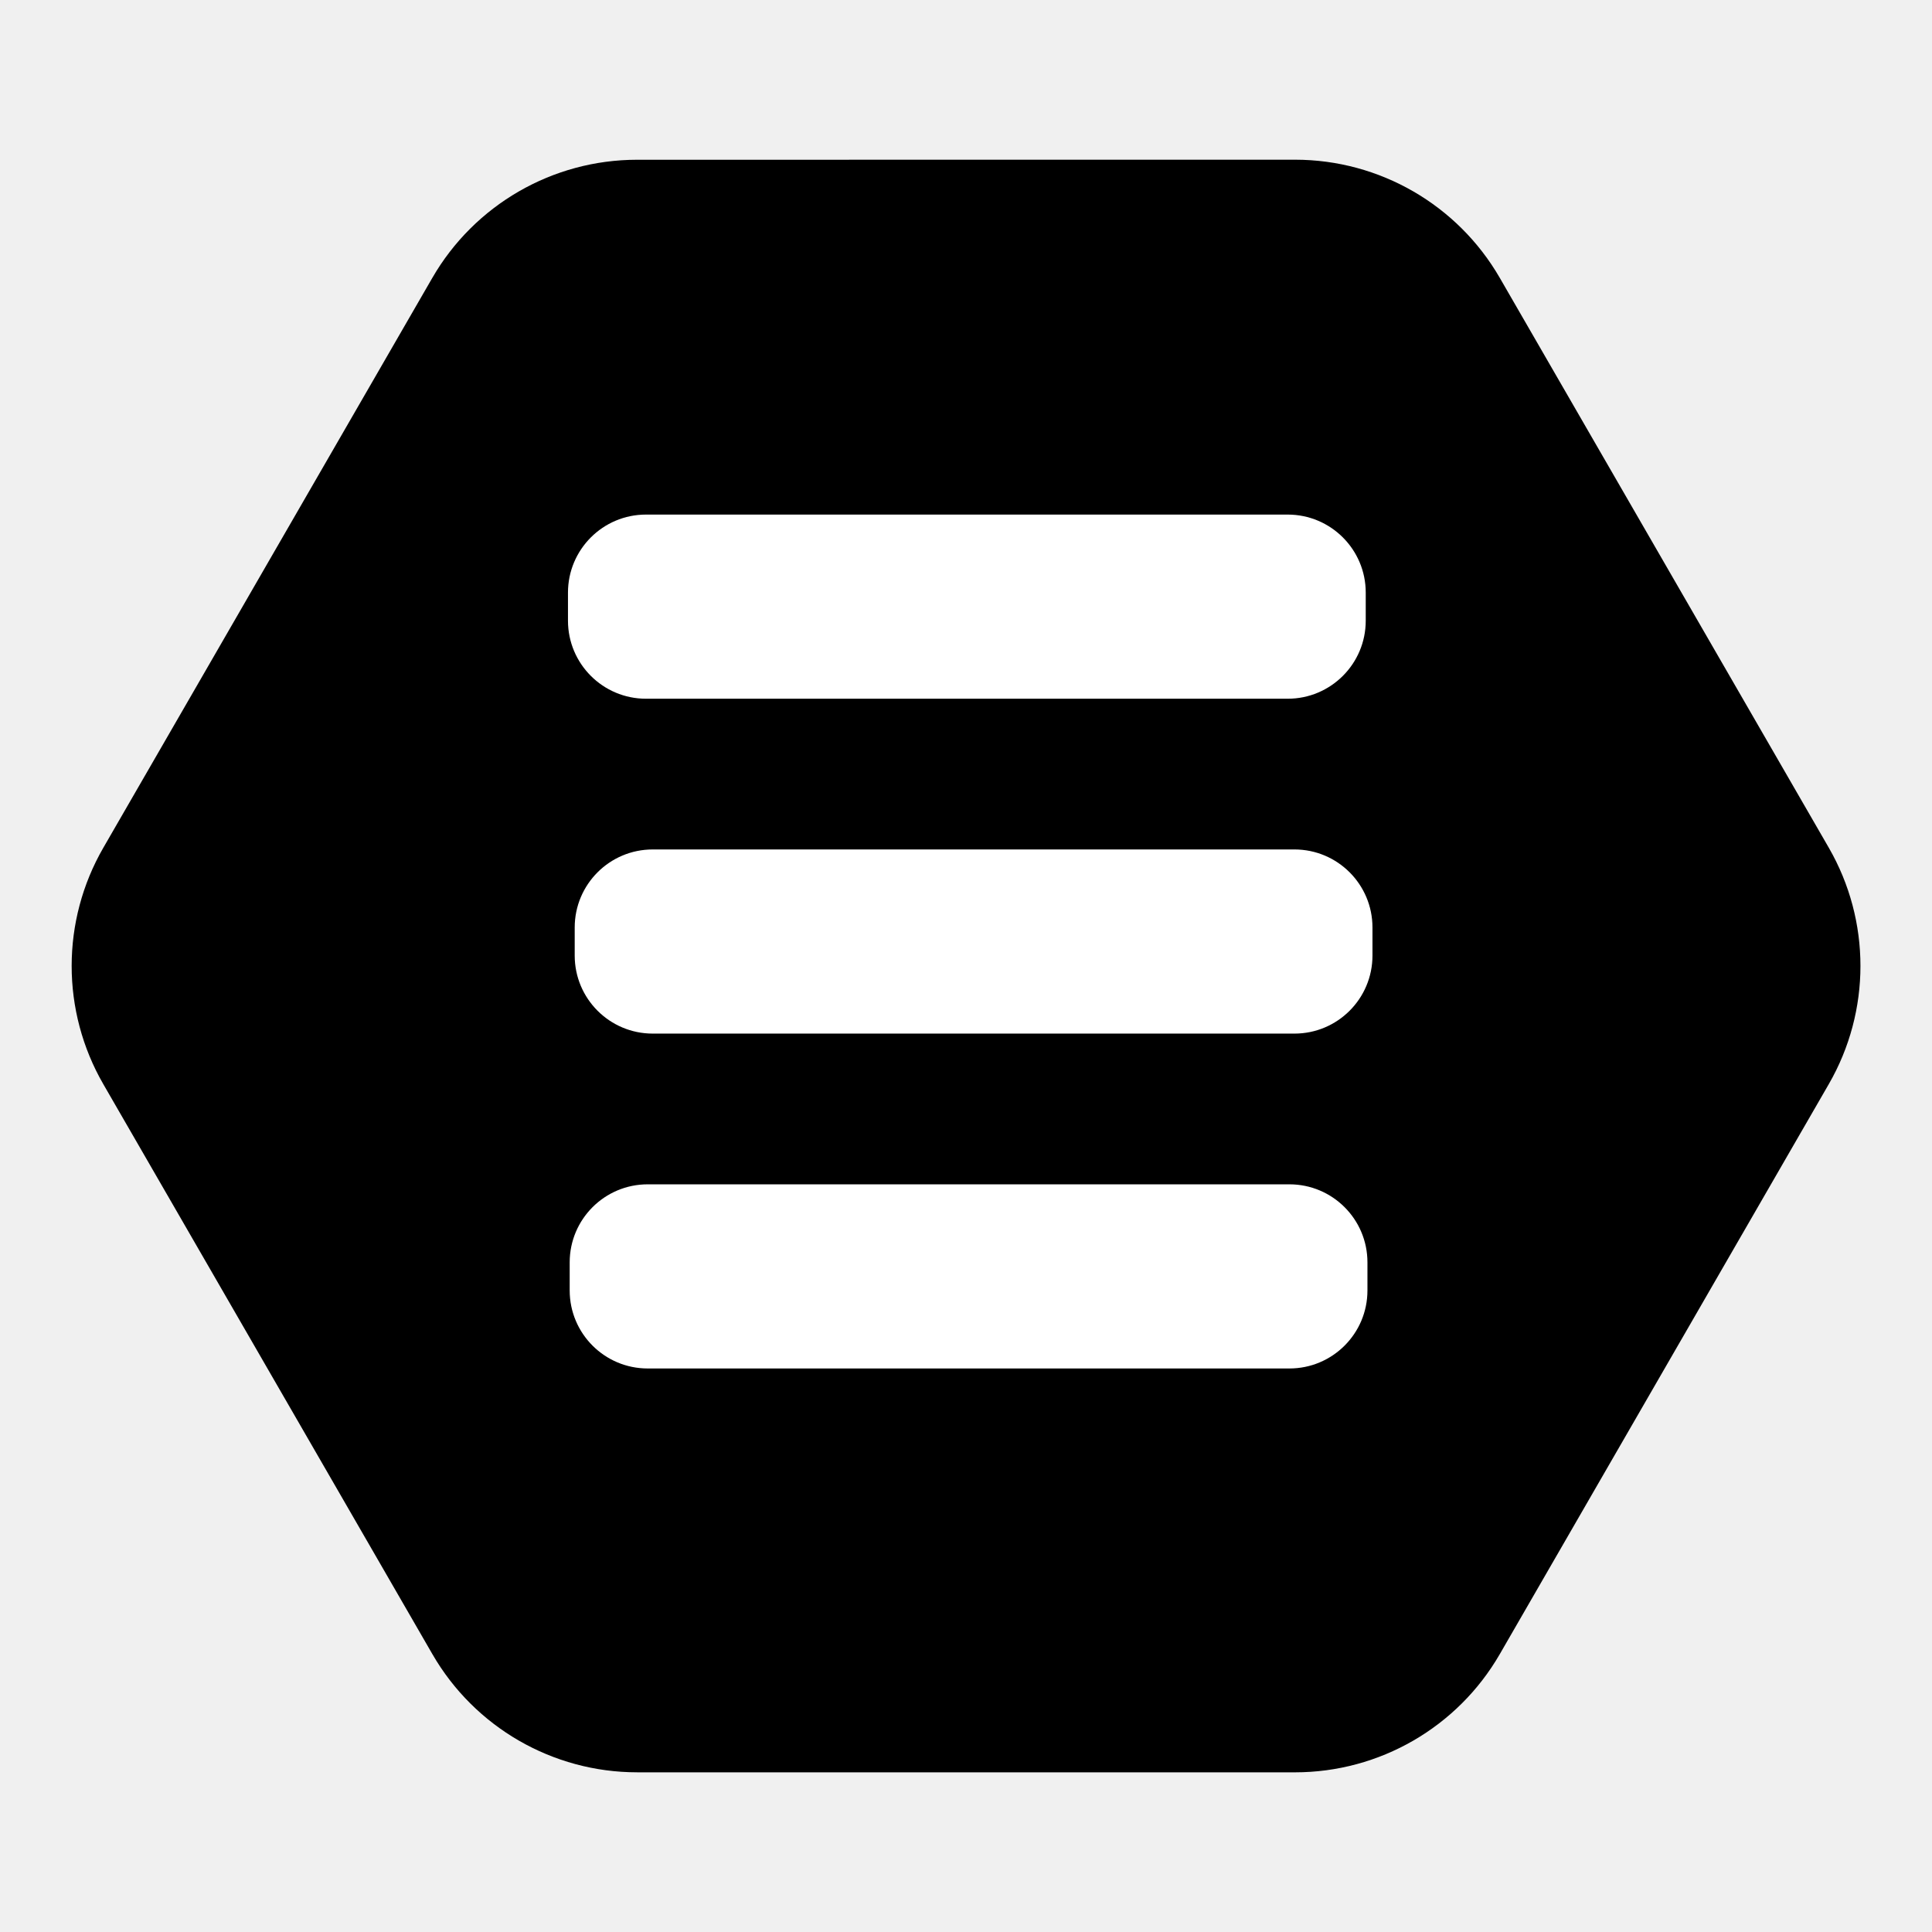
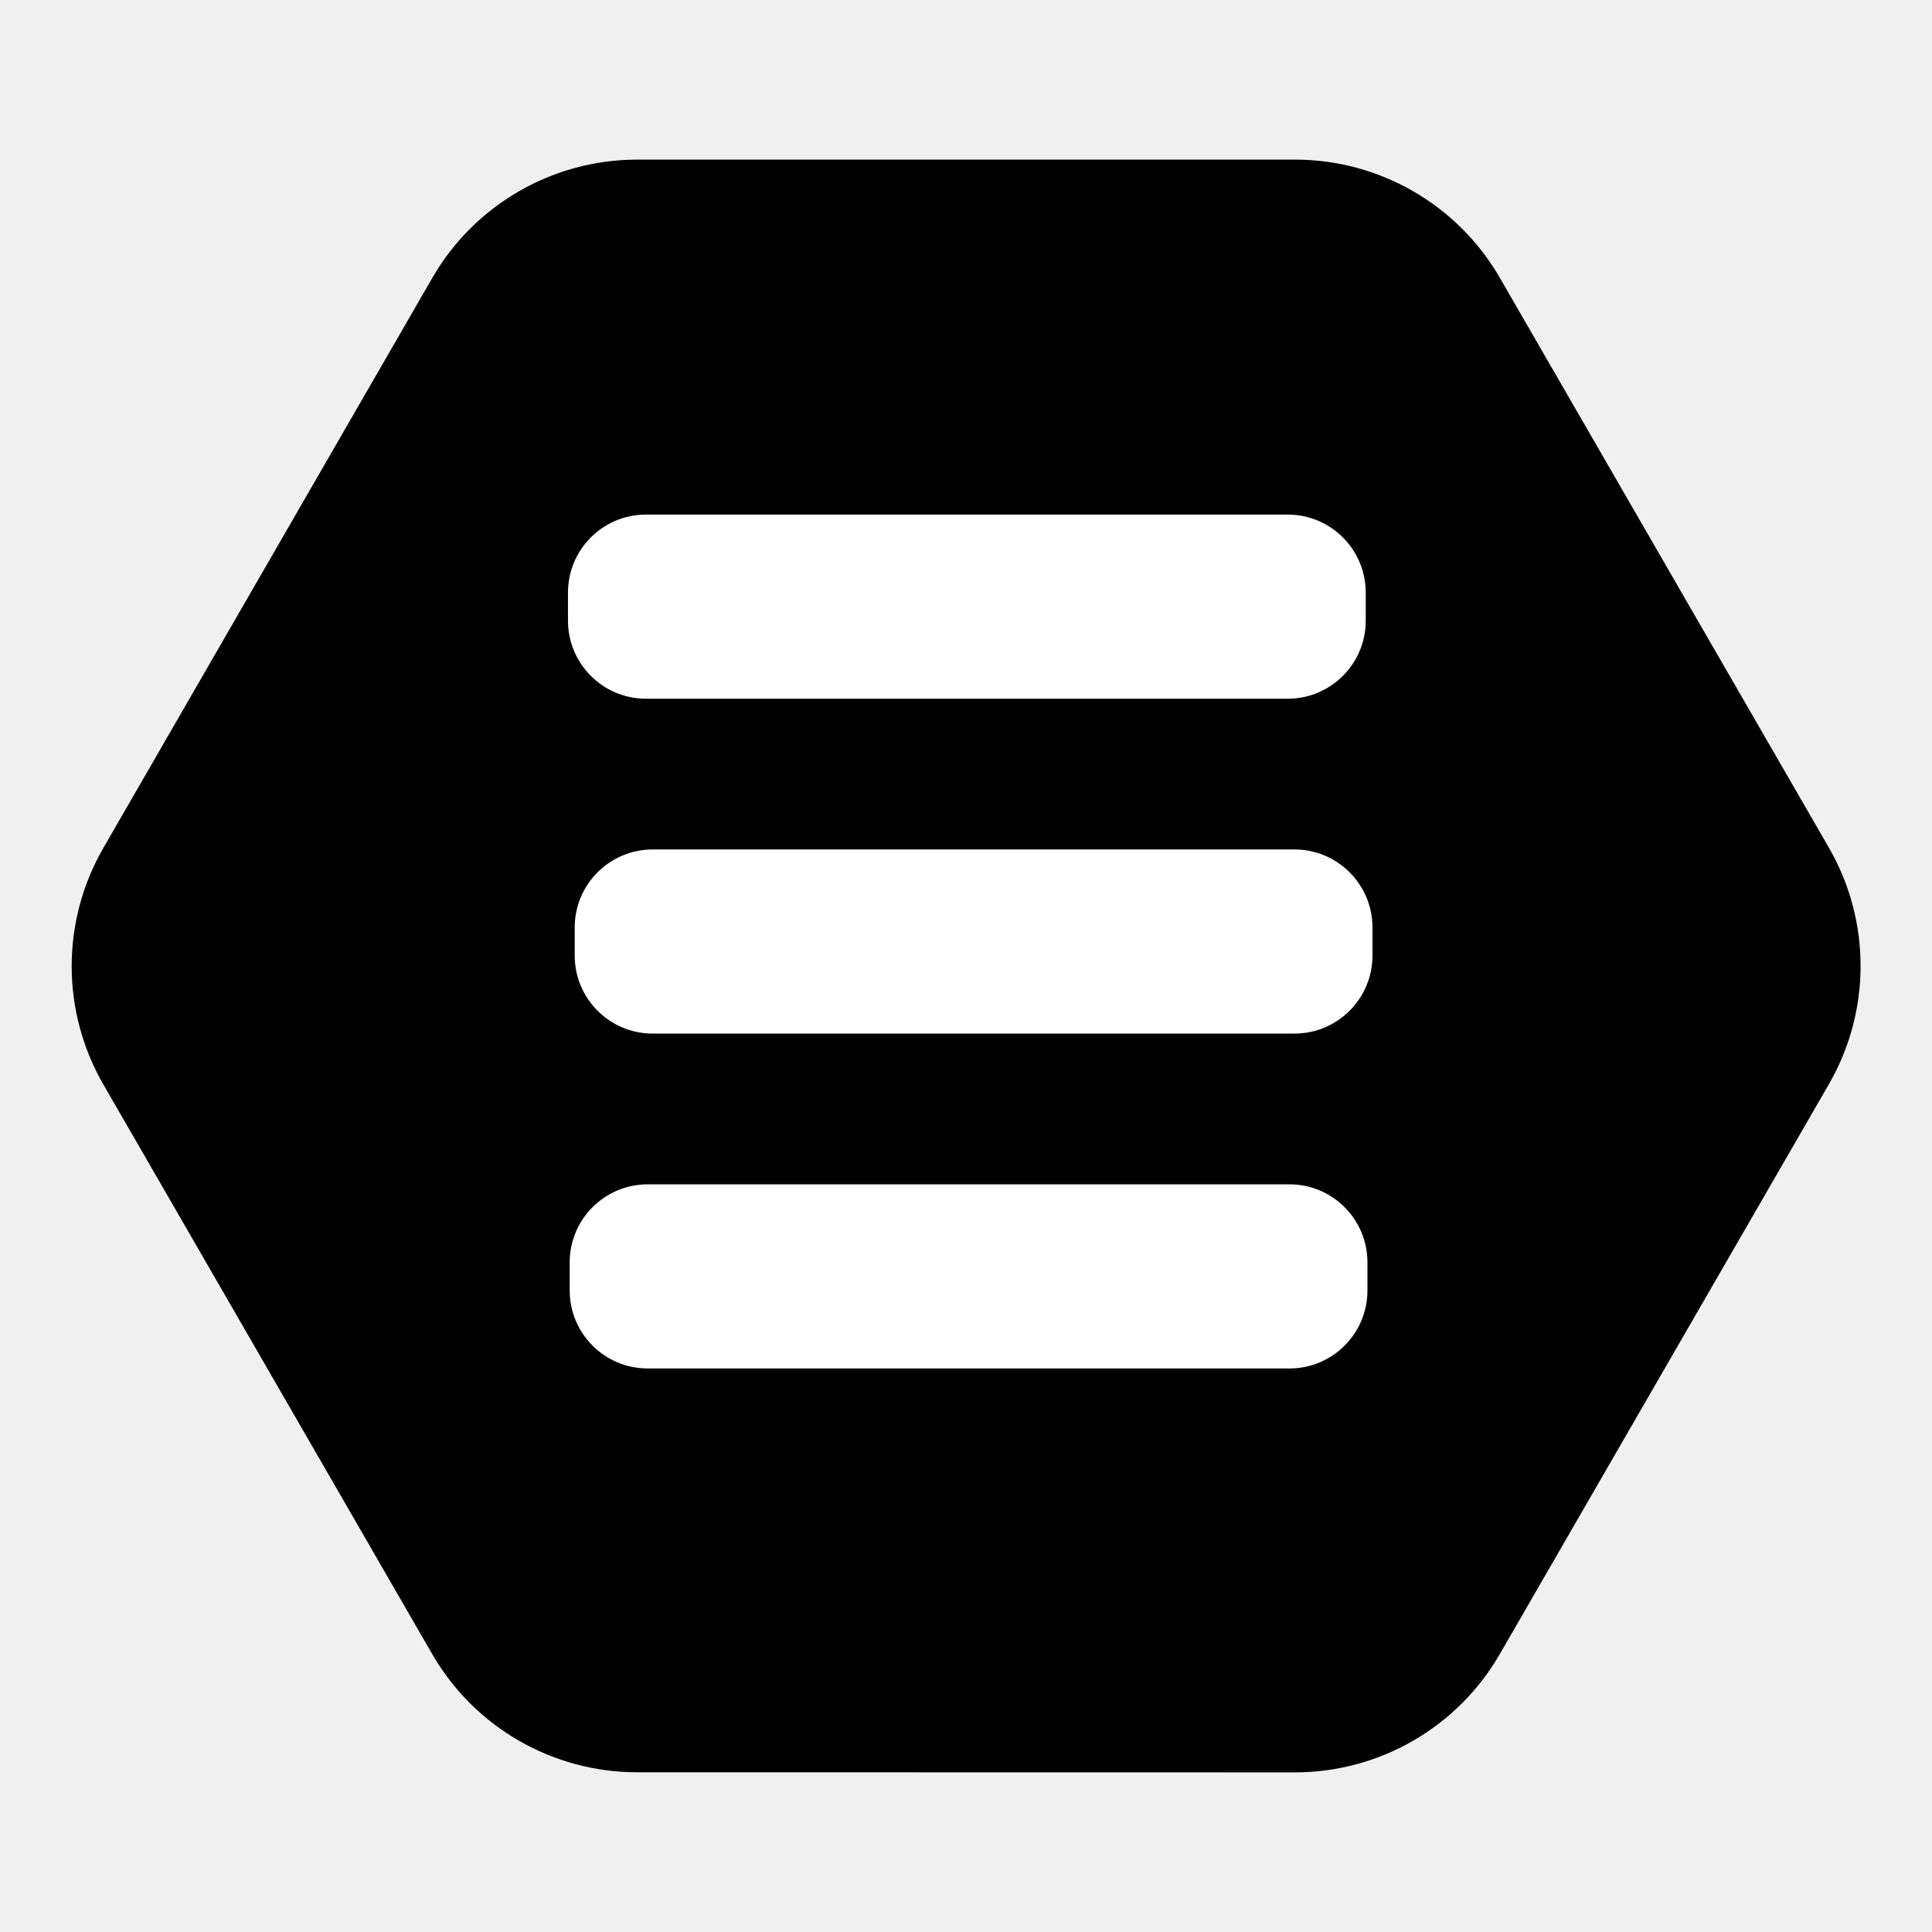
- <svg xmlns="http://www.w3.org/2000/svg" width="64" height="64" viewBox="0 0 16.933 16.933" version="1.1" id="svg1">
-   <defs id="defs1">
-     </defs>
-   <g id="layer1">
-     <path id="path1" style="stroke-width:6.173" transform="matrix(0.642935,1.113596,-1.113596,0.642935,10.70549,1.82093)" d="M 9.486,4.898 7.244,8.781 a 1.612,1.612 150 0 1 -1.396,0.806 H 1.363 A 1.612,1.612 30 0 1 -0.033,8.781 L -2.275,4.898 a 1.612,1.612 90 0 1 0,-1.612 l 2.242,-3.884 A 1.612,1.612 150 0 1 1.363,-1.404 h 4.484 a 1.612,1.612 30 0 1 1.396,0.806 L 9.486,3.286 a 1.612,1.612 90 0 1 0,1.612 z" />
-     <rect style="fill:#ffffff;stroke-width:7.938" id="rect3" width="6.992" height="1.614" x="4.978" y="4.51" rx="0.684" ry="0.684" />
-     <rect style="fill:#ffffff;stroke-width:7.938" id="rect4" width="6.992" height="1.614" x="4.993" y="10.38" rx="0.684" ry="0.684" />
-     <rect style="fill:#ffffff;stroke-width:7.938" id="rect5" width="6.992" height="1.614" x="5.037" y="7.445" rx="0.684" ry="0.684" />
-   </g>
+ <svg xmlns="http://www.w3.org/2000/svg" version="1.1" viewBox="0 0 16933 16933">
+   <path d="m11350 15534-5764-1a2073 2073 0 01-1798-1036L905 9503A2073 2073 0 01 907 7430l2880-4991a2073 2073 0 01 1795-1040h5768a2073 2073 0 01 1796 1037l2883 4993a2073 2073 0 01 0 2074l-2884 4994a2073 2073 0 01-1795 1037" />
+   <rect fill="#fff" width="6992" height="1614" x="4978" y="4510" rx="684" ry="684" />
+   <rect fill="#fff" width="6992" height="1614" x="4993" y="10380" rx="684" ry="684" />
+   <rect fill="#fff" width="6992" height="1614" x="5037" y="7445" rx="684" ry="684" />
</svg>
